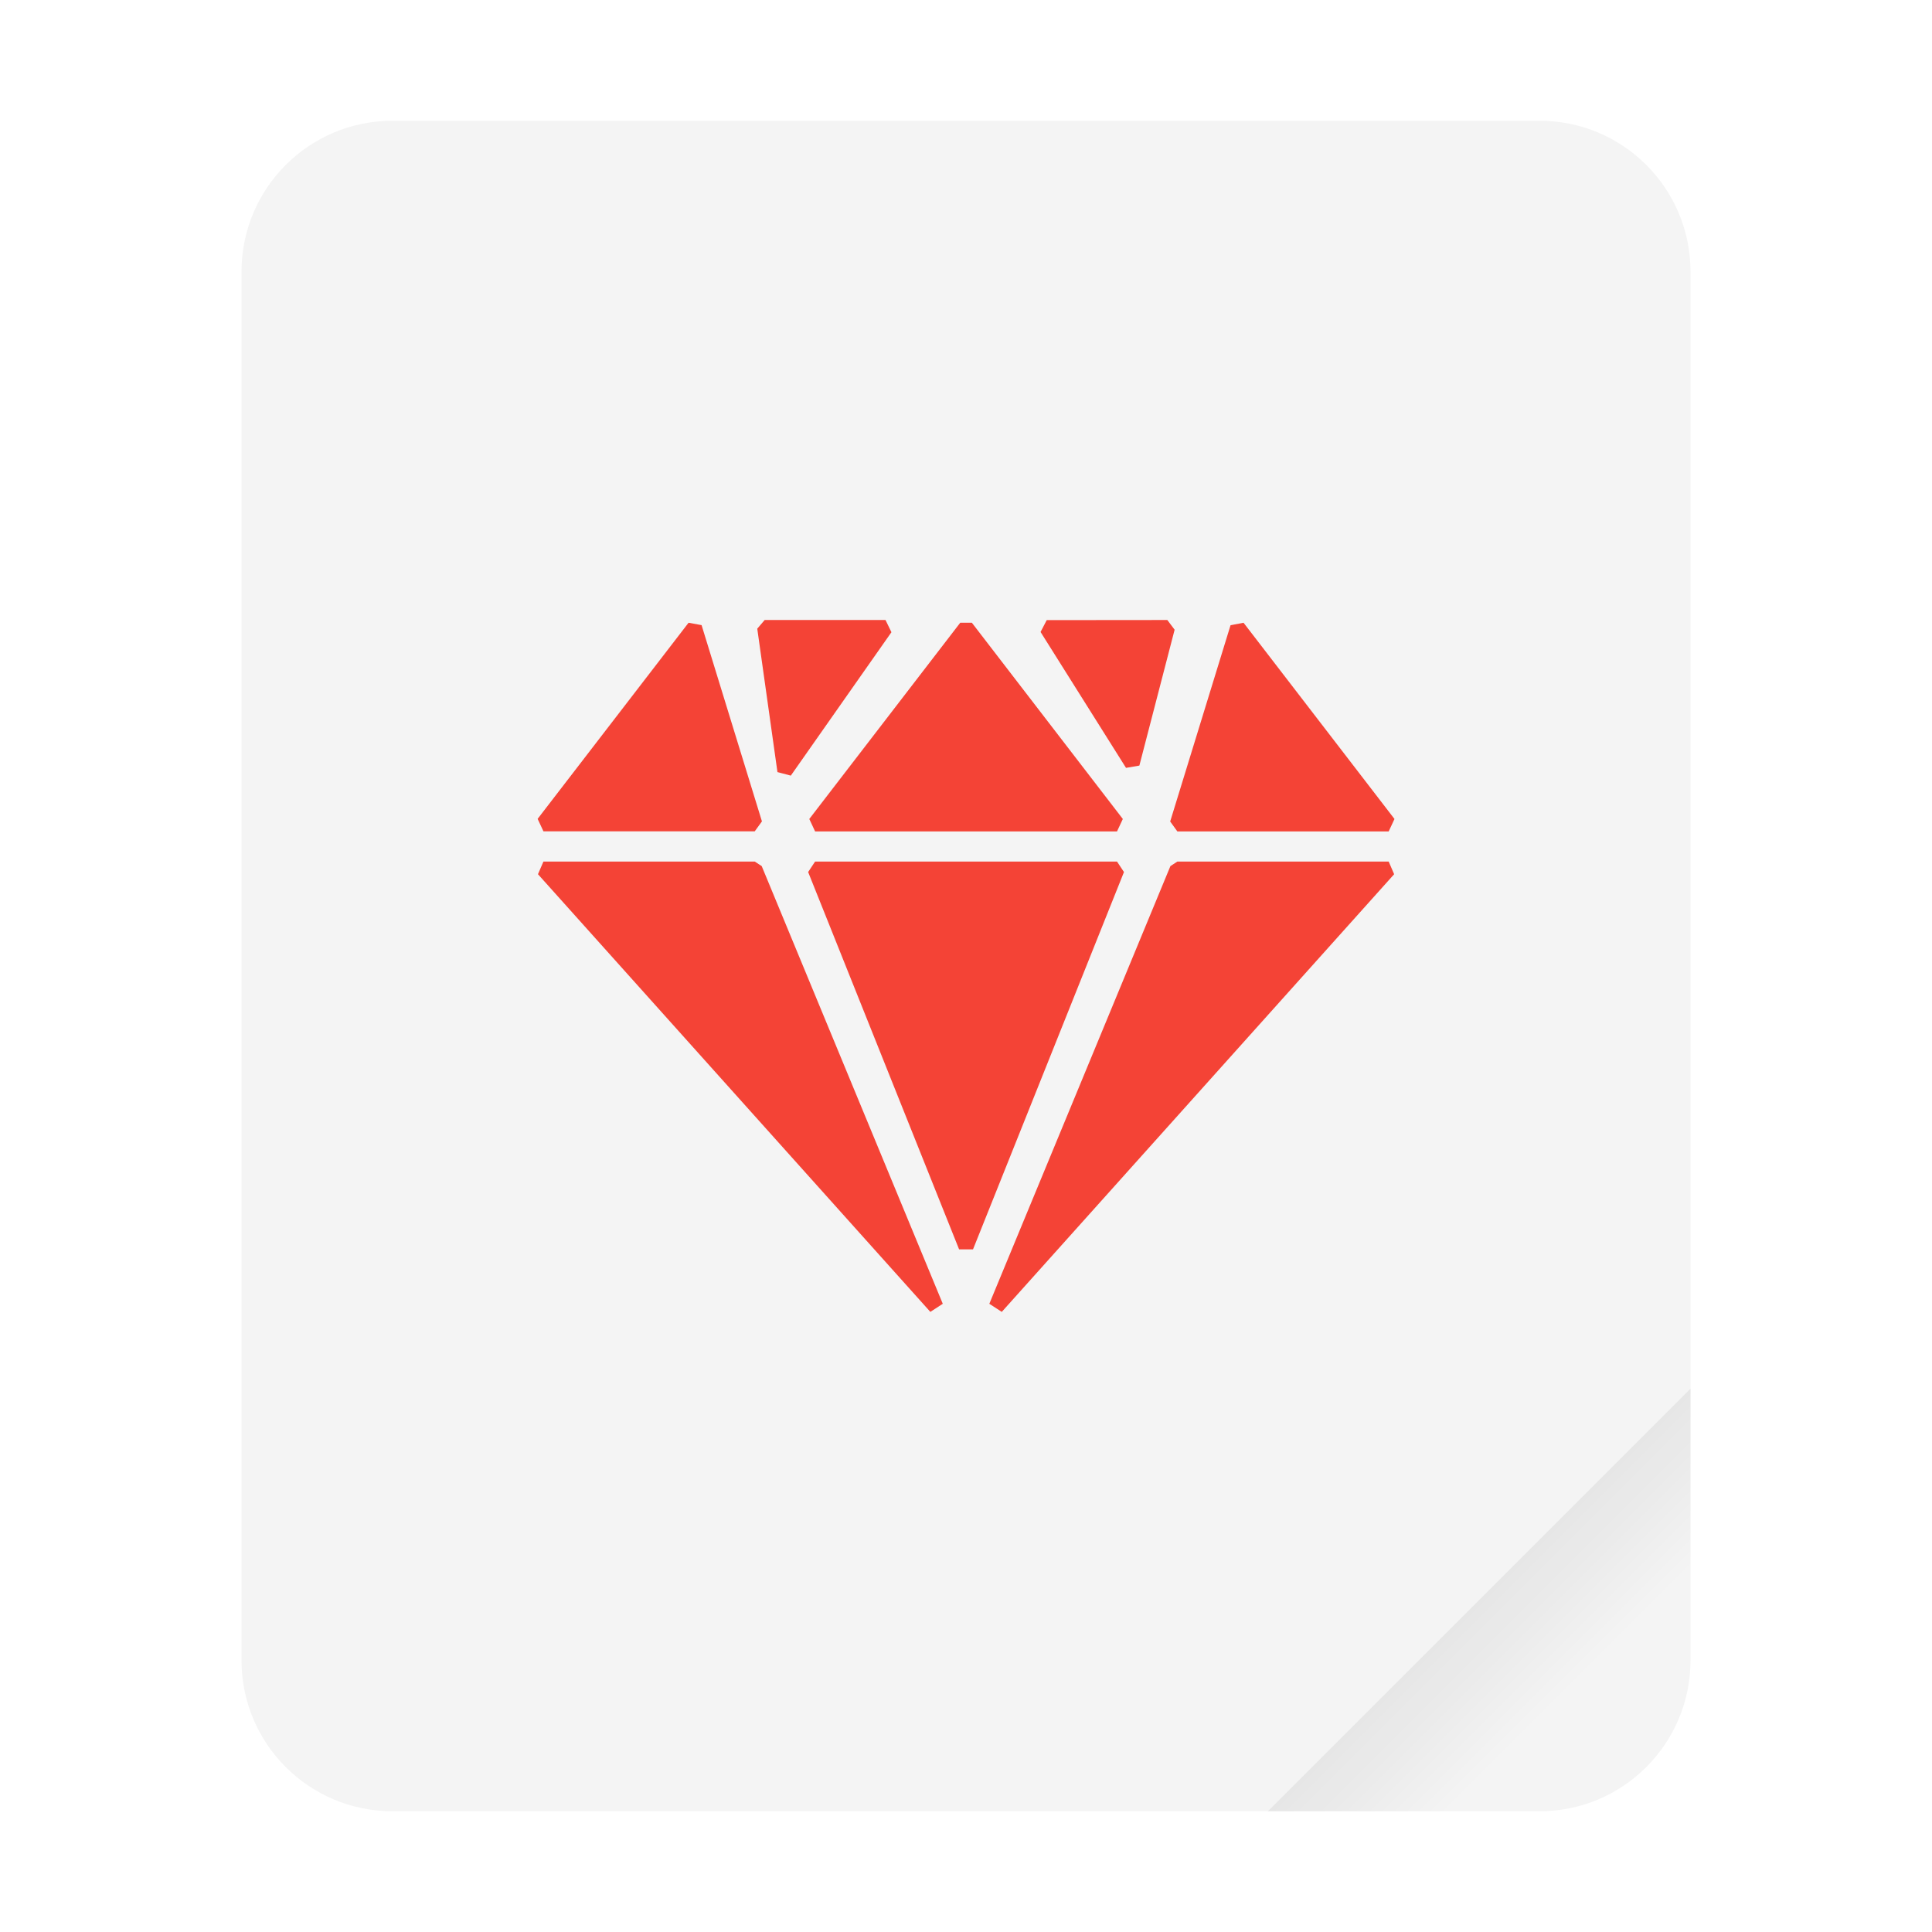
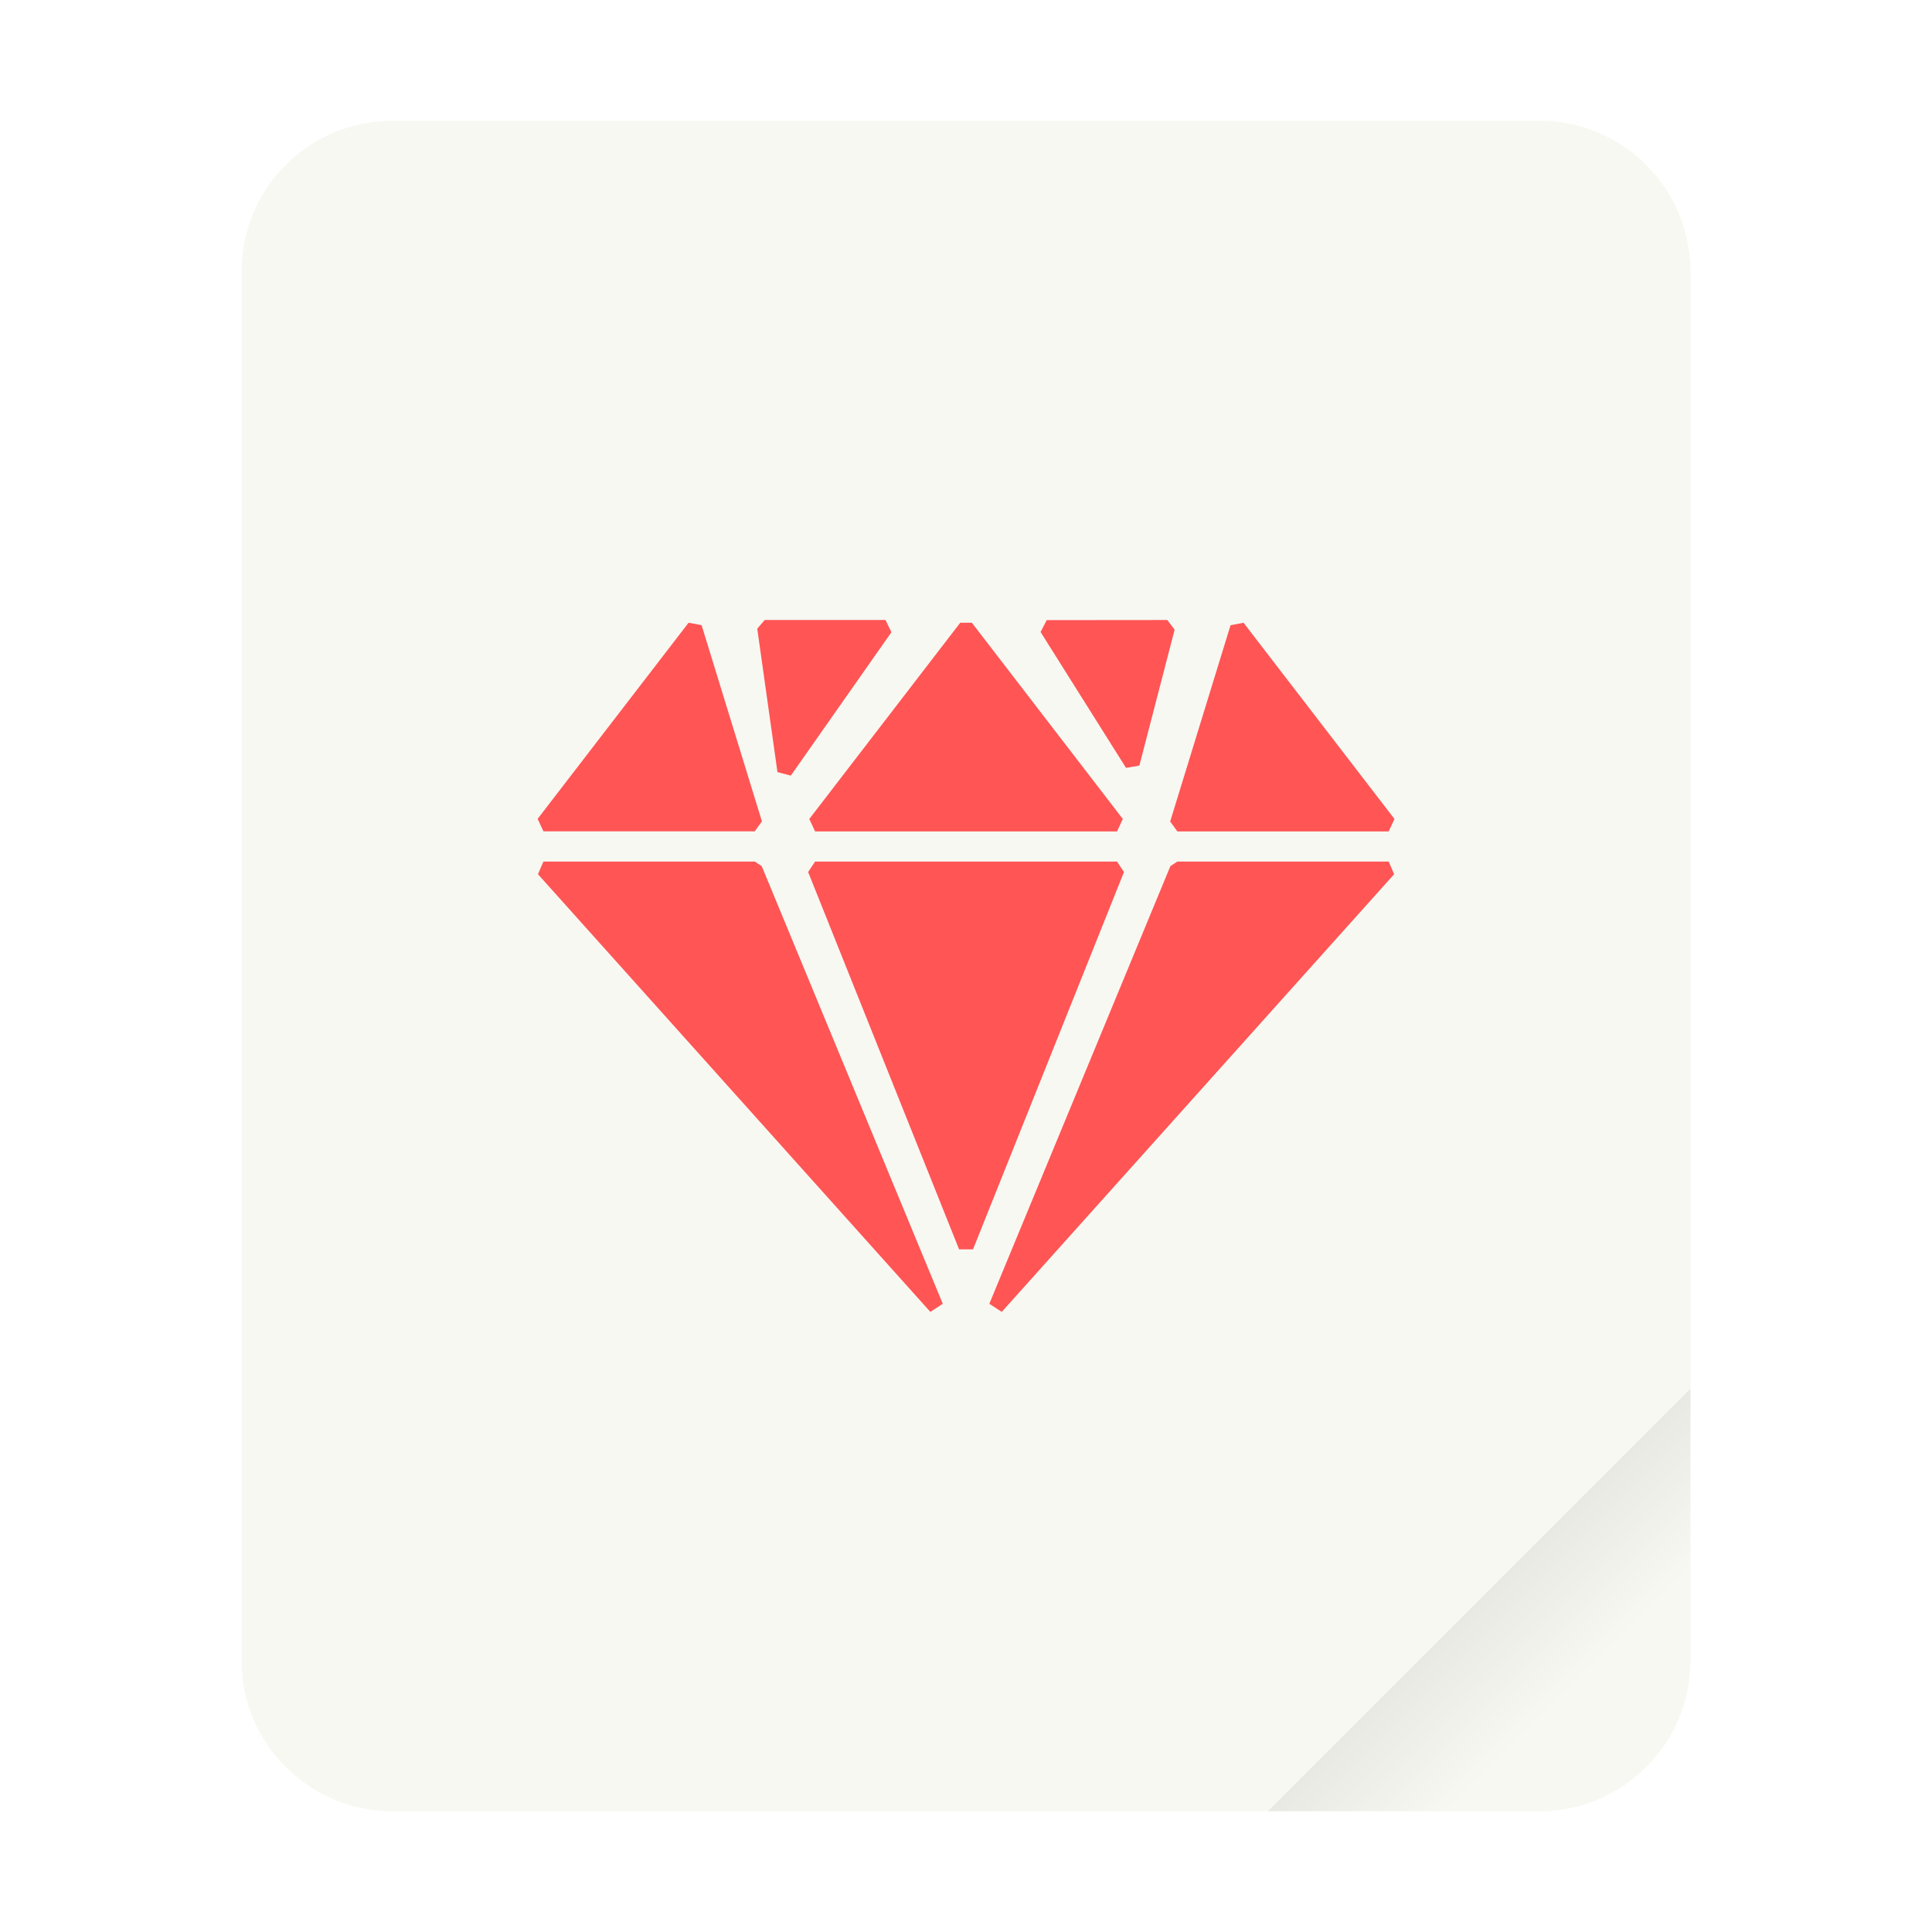
<svg xmlns="http://www.w3.org/2000/svg" width="64" height="64" version="1.1" viewBox="0 0 16.933 16.933">
  <defs>
    <linearGradient id="a" x1="49.571" x2="51.714" y1="52.714" y2="54.857" gradientTransform="matrix(2.3333,0,0,2.3333,-68.667,-72.001)" gradientUnits="userSpaceOnUse">
      <stop offset="0" />
      <stop stop-opacity="0" offset="1" />
    </linearGradient>
  </defs>
  <g transform="scale(.26458)">
-     <rect x="8" y="4" width="48" height="56" ry="5" fill="#f4f4f4" style="paint-order:stroke fill markers" />
+     <rect x="8" y="4" width="48" height="56" ry="5" fill="#f8f8f2" style="paint-order:stroke fill markers" />
    <path d="m56 46-14 14h9c2.77 0 5-2.23 5-5z" fill="url(#a)" fill-rule="evenodd" opacity=".1" stroke-width="8.819" style="paint-order:stroke fill markers" />
  </g>
-   <path d="m10.231 5.434 0.064 0.085-0.309 1.191-0.117 0.02-0.749-1.191 0.054-0.104zm-2.47 0 0.052 0.107-0.882 1.257-0.117-0.031-0.177-1.257 0.065-0.076zm3.138 0.024 1.323 1.72-0.051 0.109h-1.852l-0.063-0.087 0.529-1.72zm-2.381 0 1.323 1.72-0.051 0.109h-2.646l-0.051-0.109 1.323-1.72zm-2.483 0 0.114 0.021 0.529 1.72-0.063 0.087h-1.852l-0.051-0.109zm6.136 2.093 0.048 0.111-3.439 3.836-0.109-0.071 1.587-3.836 0.061-0.04zm-2.381 0 0.061 0.092-1.323 3.307h-0.122l-1.323-3.307 0.061-0.092zm-3.175 0 0.061 0.04 1.587 3.836-0.109 0.071-3.439-3.836 0.048-0.111z" color="#000000" color-rendering="auto" fill="#f44336" fill-rule="evenodd" image-rendering="auto" shape-rendering="auto" solid-color="#000000" style="isolation:auto;mix-blend-mode:normal;text-decoration-color:#000000;text-decoration-line:none;text-decoration-style:solid;text-indent:0;text-transform:none;white-space:normal" />
+   <path d="m10.231 5.434 0.064 0.085-0.309 1.191-0.117 0.02-0.749-1.191 0.054-0.104zm-2.47 0 0.052 0.107-0.882 1.257-0.117-0.031-0.177-1.257 0.065-0.076zm3.138 0.024 1.323 1.72-0.051 0.109h-1.852l-0.063-0.087 0.529-1.72zm-2.381 0 1.323 1.72-0.051 0.109h-2.646l-0.051-0.109 1.323-1.72zm-2.483 0 0.114 0.021 0.529 1.72-0.063 0.087h-1.852l-0.051-0.109zm6.136 2.093 0.048 0.111-3.439 3.836-0.109-0.071 1.587-3.836 0.061-0.04zm-2.381 0 0.061 0.092-1.323 3.307h-0.122l-1.323-3.307 0.061-0.092zm-3.175 0 0.061 0.04 1.587 3.836-0.109 0.071-3.439-3.836 0.048-0.111z" color="#282a36" color-rendering="auto" fill="#ff5555" fill-rule="evenodd" image-rendering="auto" shape-rendering="auto" solid-color="#282a36" style="isolation:auto;mix-blend-mode:normal;text-decoration-color:#282a36;text-decoration-line:none;text-decoration-style:solid;text-indent:0;text-transform:none;white-space:normal" />
</svg>
